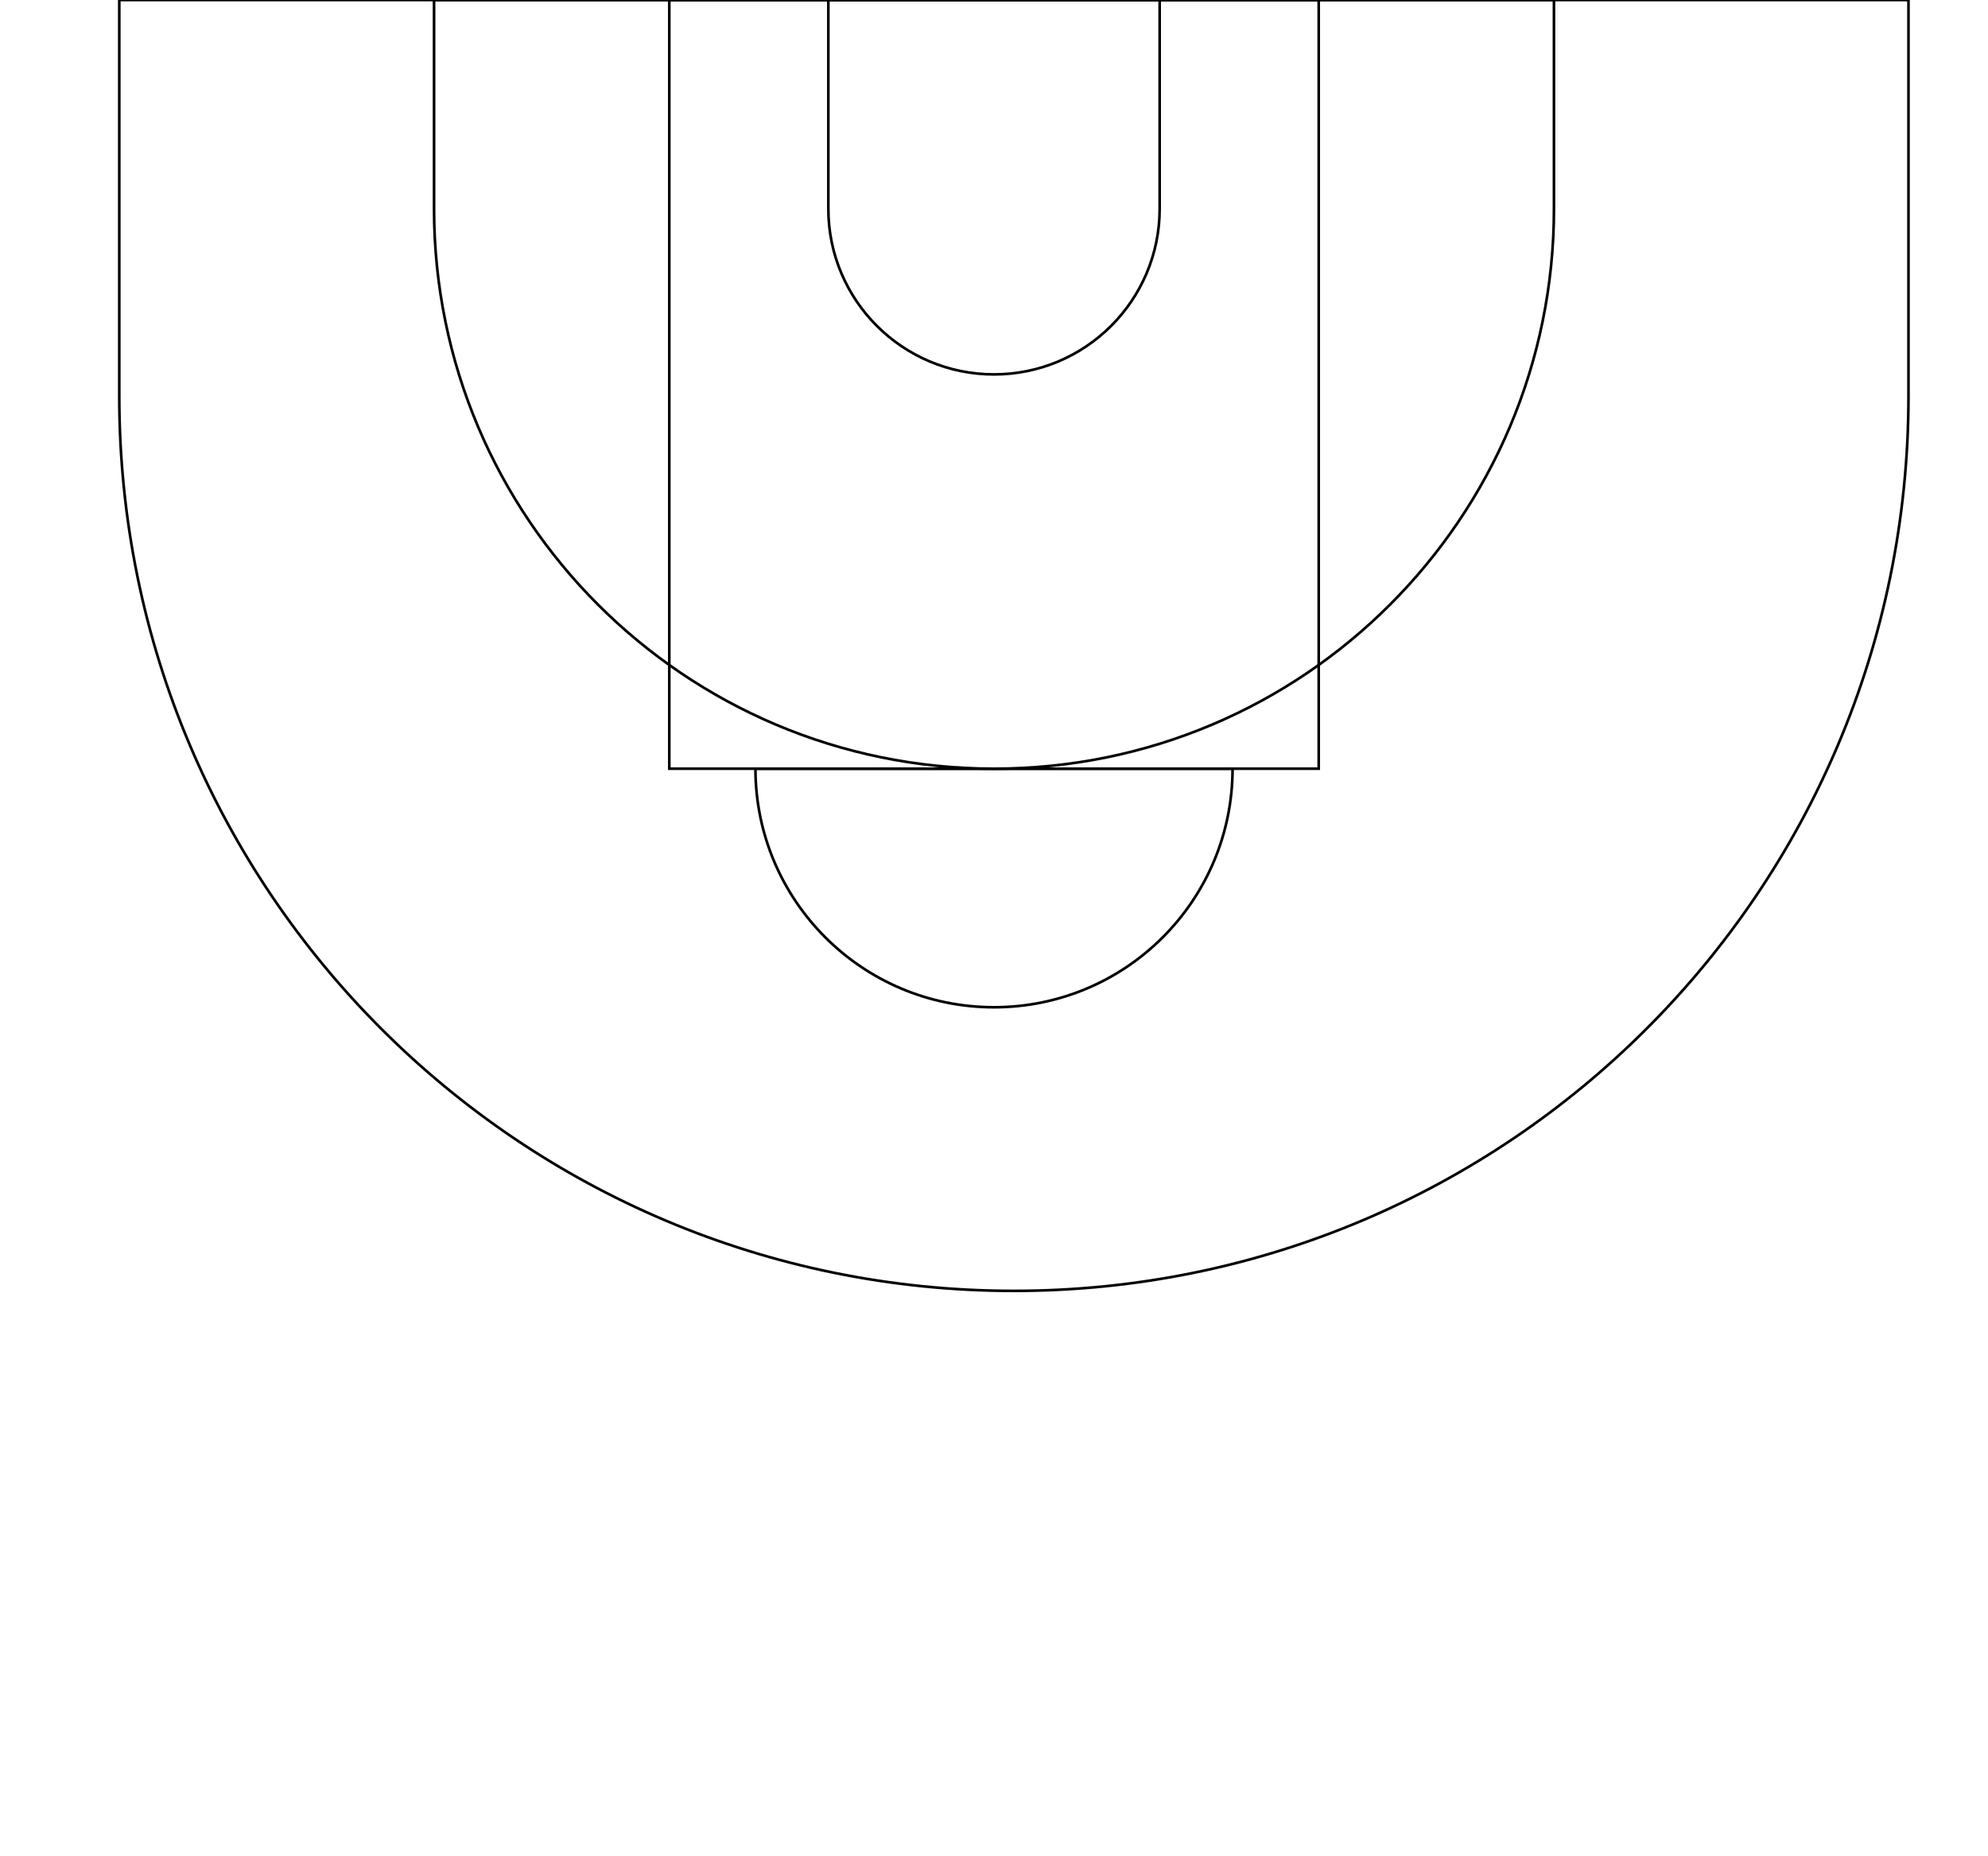
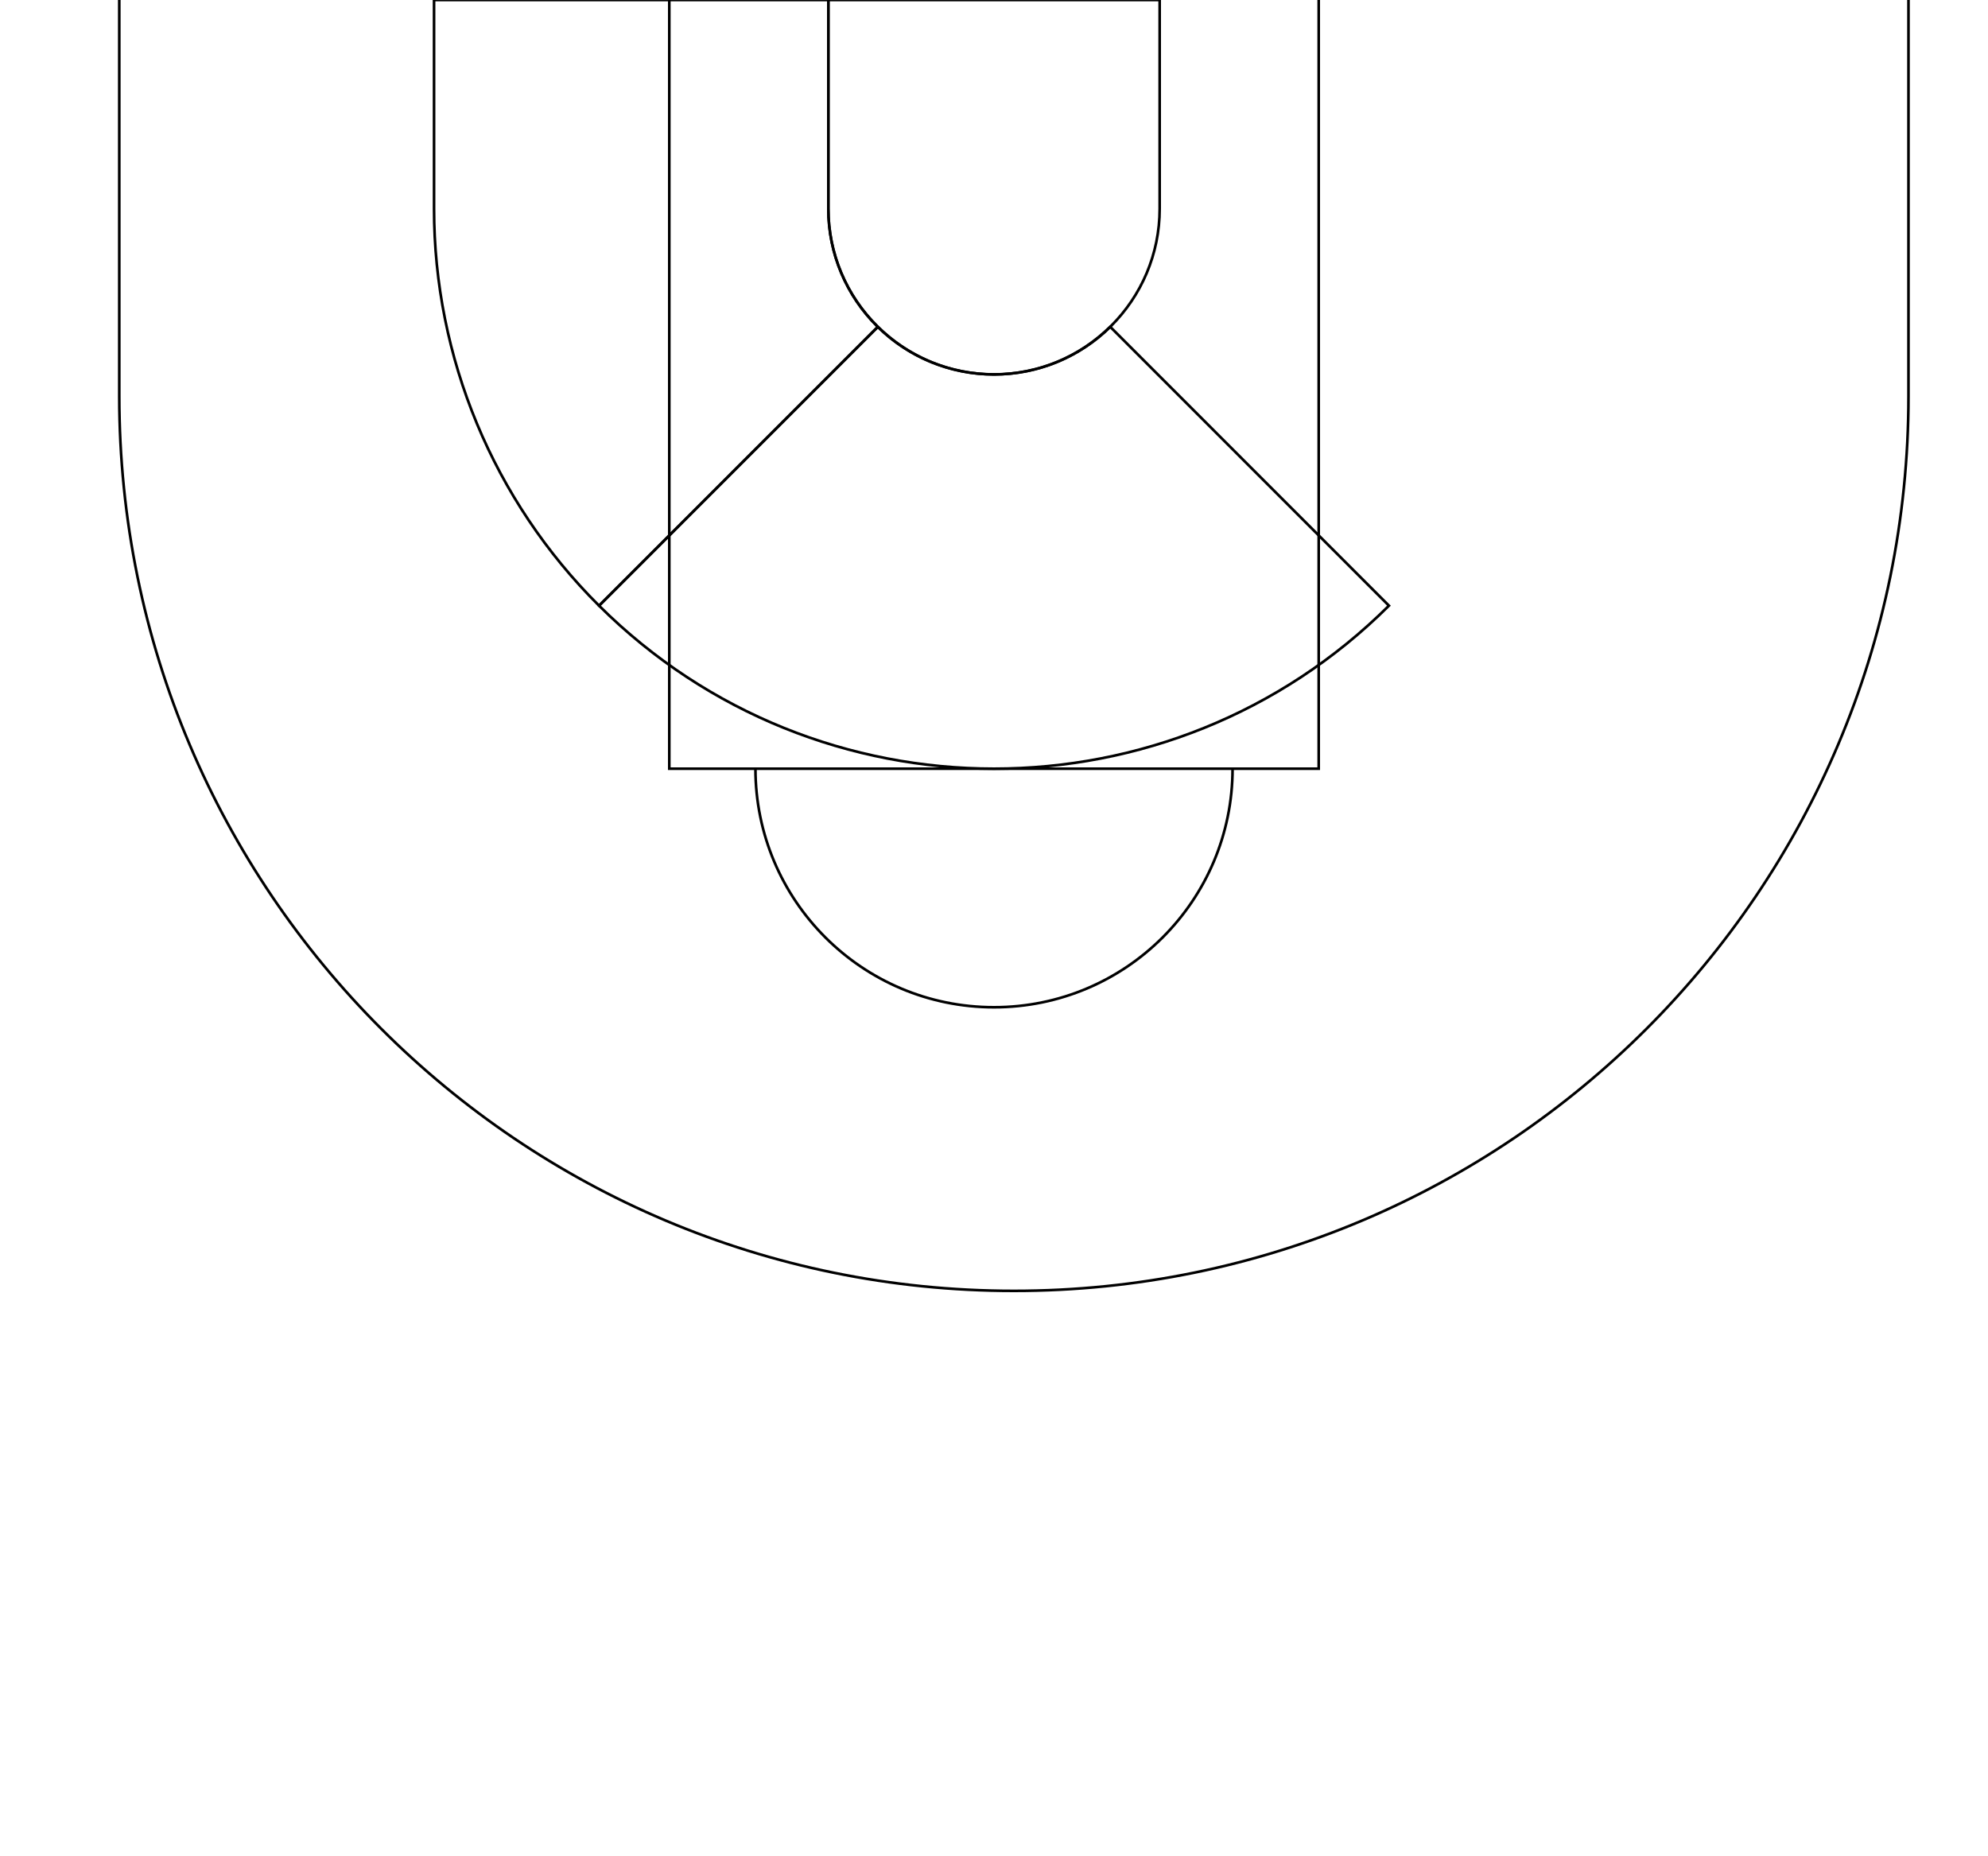
<svg xmlns="http://www.w3.org/2000/svg" viewBox="0 0 15000 14000">
  <g id="zone1">
    <path fill="transparent" stroke="black" stroke-width="20px" d="M 6250 0 v 1575 A 1250 1250 0 0 0 8750 1575 v -1575 Z" />
  </g>
  <g id="zone2">
-     <path fill="transparent" stroke="black" stroke-width="20px" d="M 3275 0 v 1575 A 4225 4225 0 0 0 11725 1575 v -1575 Z" />
+     <path fill="transparent" stroke="black" stroke-width="20px" d="M 3275 0 v 1575 A 4225 4225 0 0 0 4520 4570 L 6623.5 2466 A 1250 1250 0 0 1 6250 1575 v -1575 Z" />
  </g>
-   <g id="zone3" />
-   <g id="zone4" />
+   <g id="zone3">
+     <path fill="transparent" stroke="black" stroke-width="20px" d="M 6623.5 2466 L 4520 4570 A 4225 4225 0 0 0 10480 4570 L 8377 2466 A 1250 1250 0 0 1 6623.5 2466" />
+   </g>
  <g id="zone5" />
  <g id="zone6" />
  <g id="zone7" />
  <g id="zone8" />
  <g id="zone9" />
  <g id="zone10" />
  <g id="zone11" />
  <g id="zone12" />
  <g id="zone13" />
  <g id="zone14" />
-   <path fill="transparent" stroke="black" stroke-width="20px" d="M 900 0 V 2990 A 6750 6750 0 0 0 14400 2990 V 0 Z" />
+   <path fill="transparent" stroke="black" stroke-width="20px" d="M 900 0 V 2990 A 6750 6750 0 0 0 14400 2990 V 0" />
  <g>
-     <path fill="transparent" stroke="black" stroke-width="20px" d="M 5050 0 V 5800 h 4900 v -5800 Z" />
-     <path fill="transparent" stroke="black" stroke-width="20px" d="M 5700 5800 A 1800 1800 0 0 0 9300 5800 Z" />
+     <path fill="transparent" stroke="black" stroke-width="20px" d="M 5050 0 V 5800 h 4900 v -5800" />
+     <path fill="transparent" stroke="black" stroke-width="20px" d="M 5700 5800 A 1800 1800 0 0 0 9300 5800" />
  </g>
</svg>
